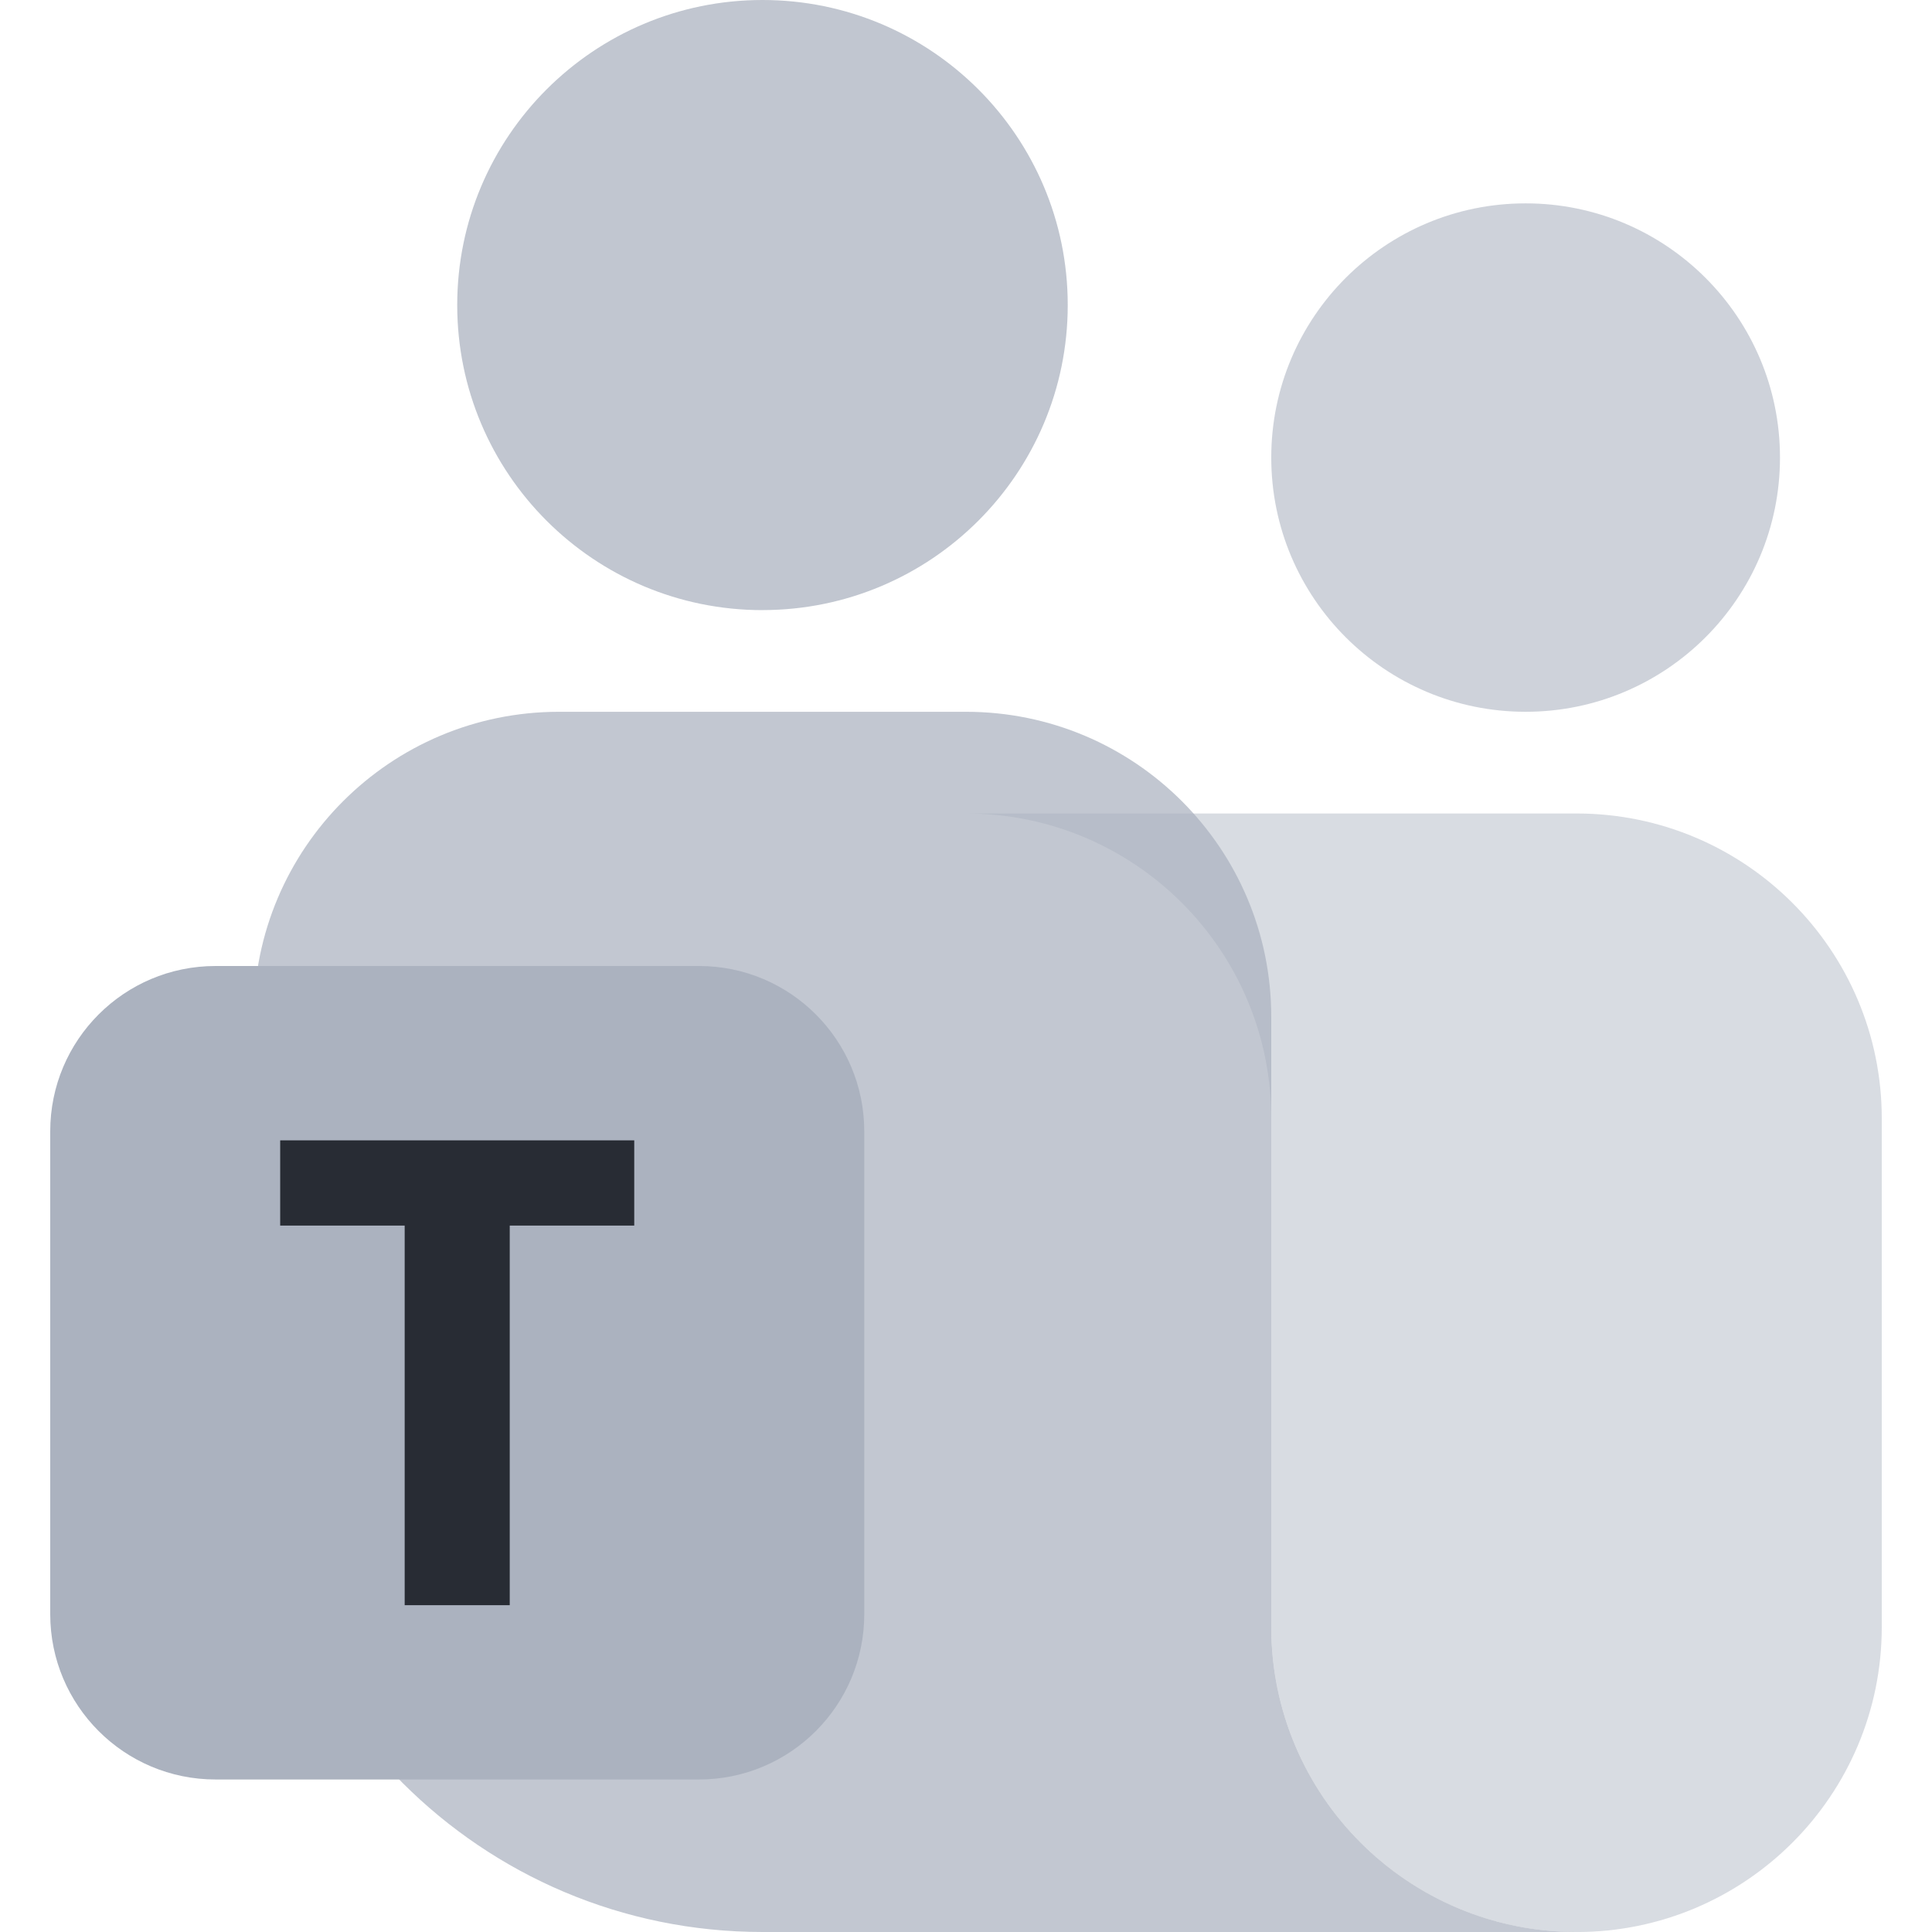
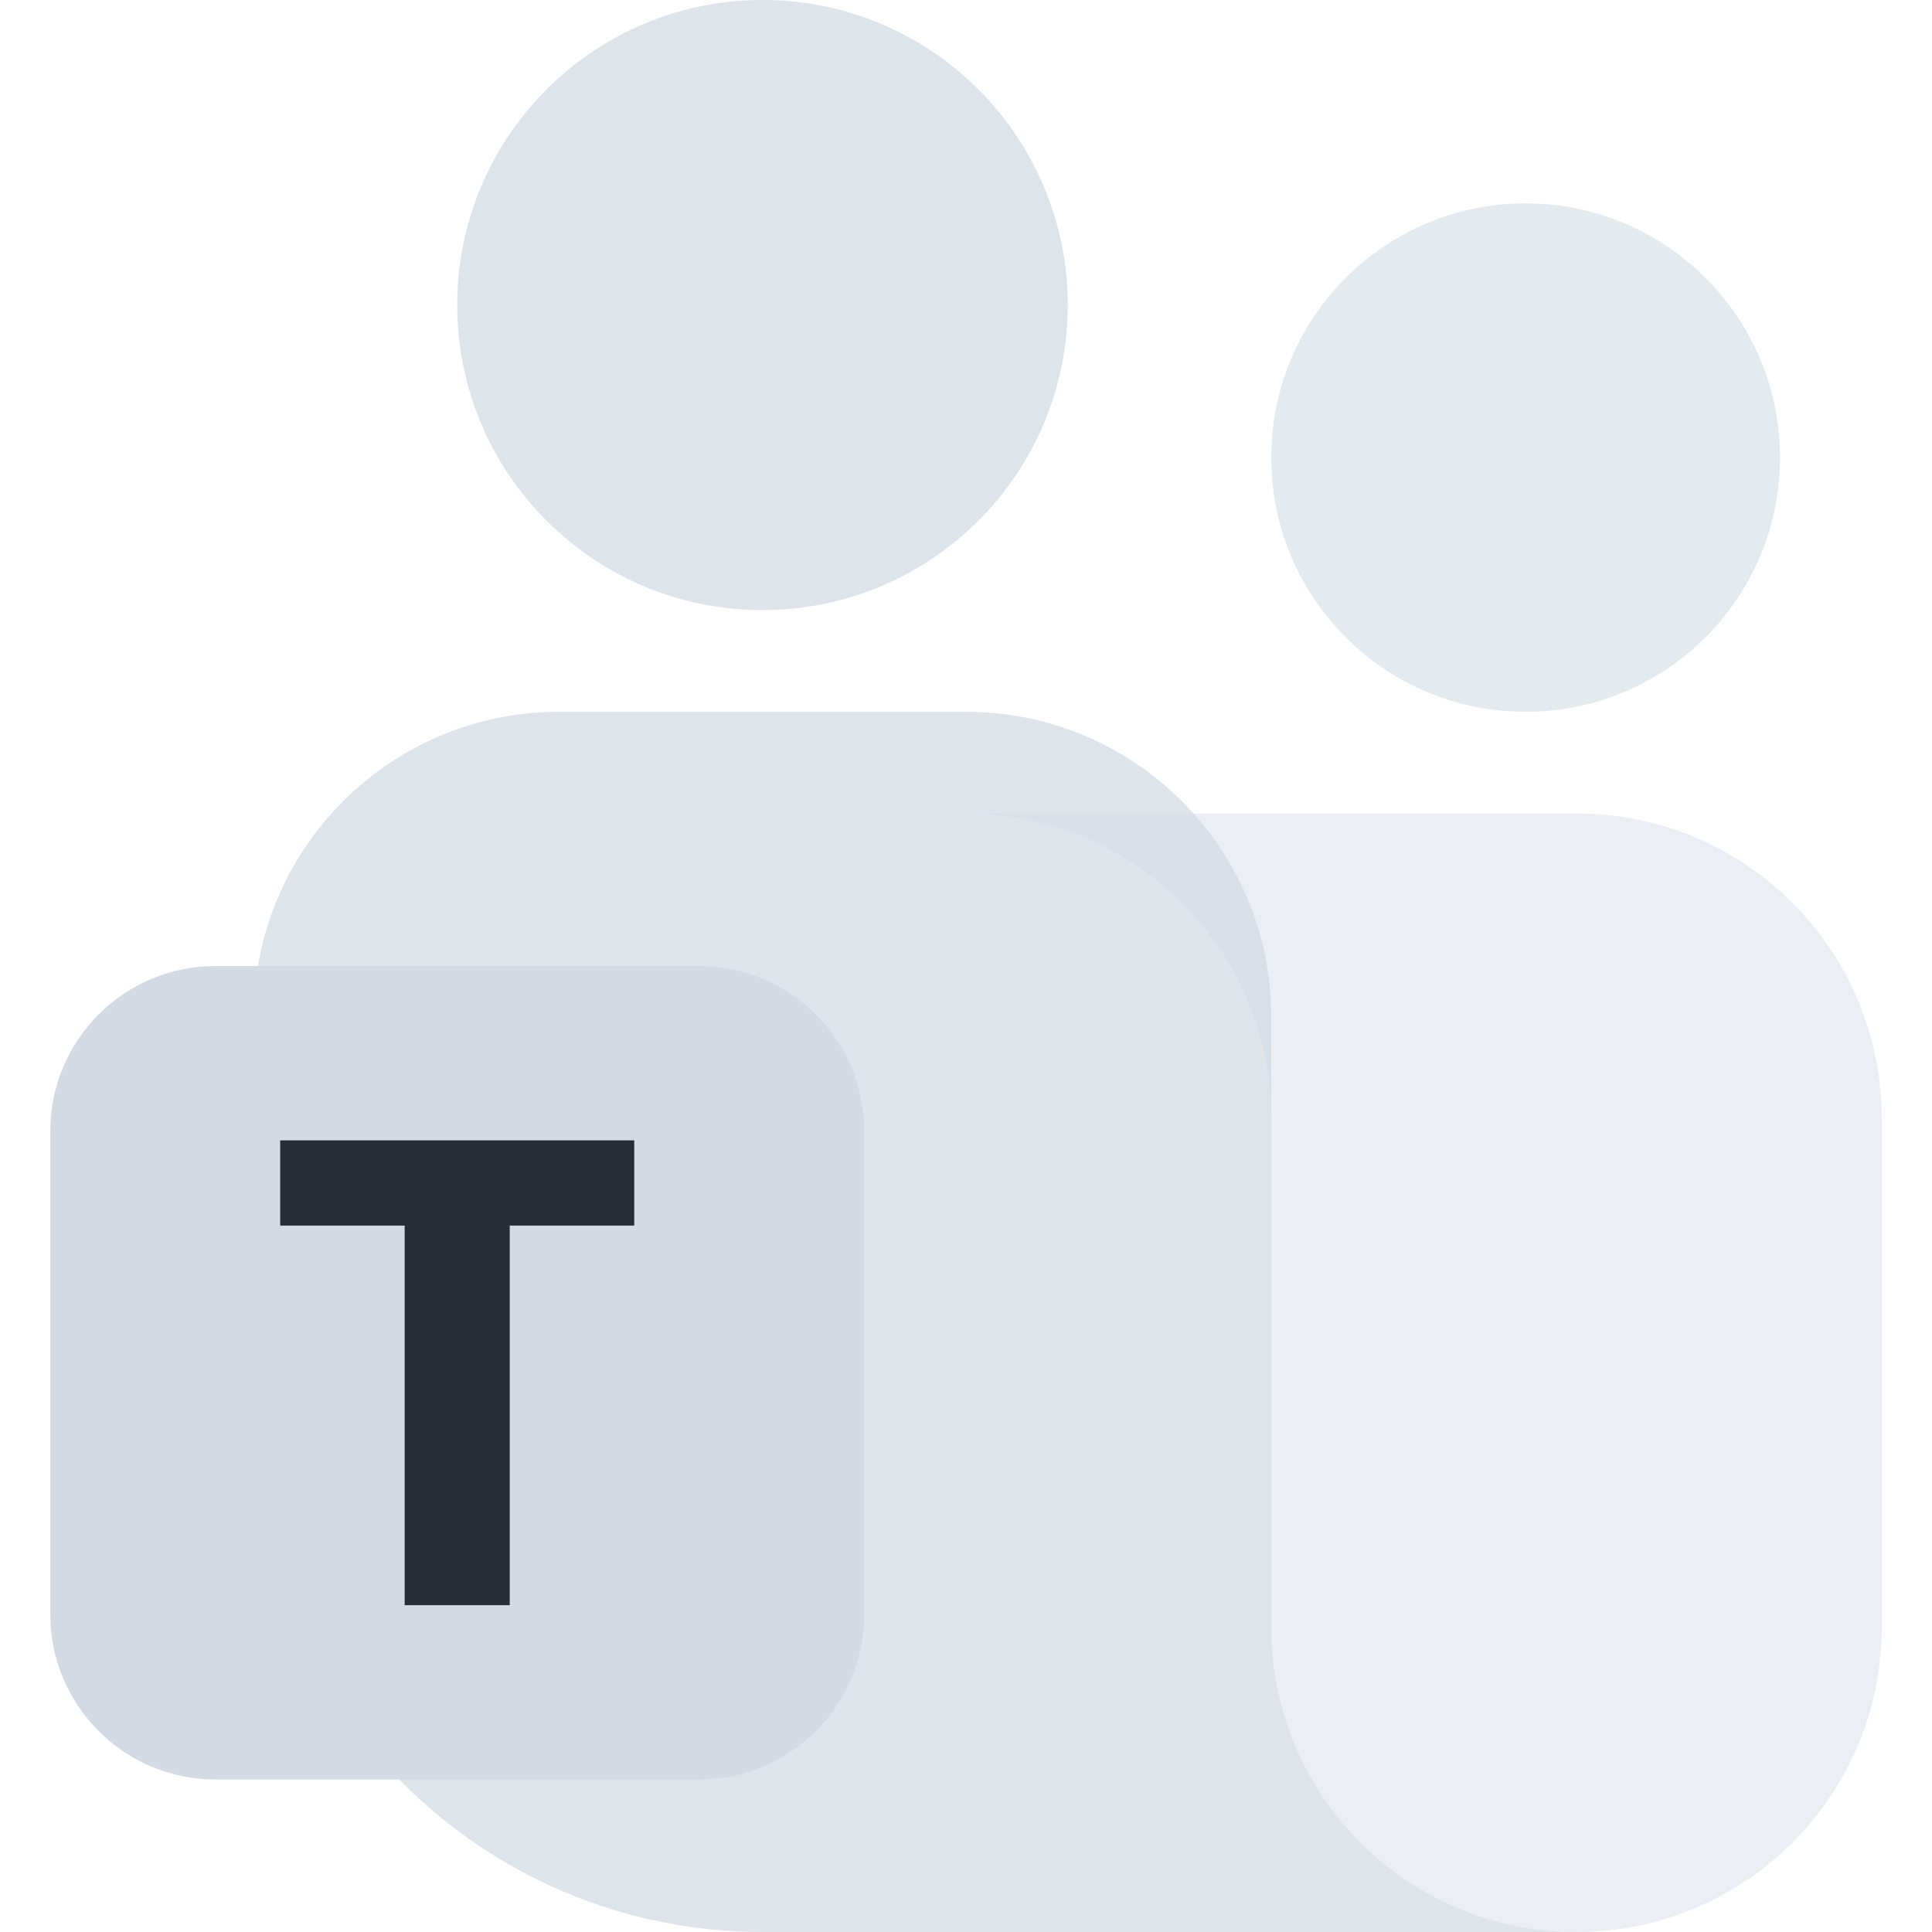
- <svg xmlns="http://www.w3.org/2000/svg" width="24" height="24" viewBox="-13 0 500 500">
-   <path fill="#abb2bf" opacity=".46" d="M237 210.53h158c43.63 0 79 35.35 79 78.95v131.58c0 43.6-35.37 78.95-79 78.95s-79-35.35-79-78.95V289.48c0-43.6-35.37-78.95-79-78.95" />
-   <path fill="#abb2bf" opacity=".72" d="M52.67 263.16c0-43.6 35.37-78.95 79-78.95H237c43.63 0 79 35.35 79 78.95v157.89c0 43.6 35.37 78.95 79 78.95H184.33c-72.72 0-131.67-58.91-131.67-131.58V263.16Z" />
-   <path fill="#abb2bf" opacity=".58" d="M381.83 184.21c36.36 0 65.83-29.46 65.83-65.79s-29.48-65.79-65.83-65.79S316 82.09 316 118.42s29.47 65.79 65.83 65.79" />
-   <path fill="#abb2bf" opacity=".74" d="M184.33 157.89c43.63 0 79-35.35 79-78.95S227.96 0 184.33 0s-79 35.35-79 78.95 35.37 78.95 79 78.95Z" />
-   <rect width="210.67" height="210.53" y="250" rx="42.78" ry="42.78" fill="#abb2bf" />
+ <svg xmlns="http://www.w3.org/2000/svg" width="500" height="500" viewBox="-13 0 500 500">
+   <defs>
+     <style id="current-color-scheme" type="text/css">
+       .ColorScheme-Text { color:#d3dae3; }
+     </style>
+   </defs>
+   <path class="ColorScheme-Text" fill="currentColor" opacity=".46" d="M237 210.53h158c43.63 0 79 35.35 79 78.95v131.58c0 43.6-35.37 78.95-79 78.95s-79-35.35-79-78.95V289.48c0-43.6-35.37-78.95-79-78.95" />
+   <path class="ColorScheme-Text" fill="currentColor" opacity=".72" d="M52.67 263.16c0-43.6 35.37-78.95 79-78.95H237c43.63 0 79 35.35 79 78.95v157.89c0 43.6 35.37 78.95 79 78.95H184.33c-72.72 0-131.67-58.91-131.67-131.58V263.16Z" />
+   <path class="ColorScheme-Text" fill="currentColor" opacity=".58" d="M381.83 184.21c36.36 0 65.83-29.46 65.83-65.79s-29.48-65.79-65.83-65.79S316 82.09 316 118.42s29.47 65.79 65.83 65.79" />
+   <path class="ColorScheme-Text" fill="currentColor" opacity=".74" d="M184.33 157.89c43.63 0 79-35.35 79-78.95S227.96 0 184.33 0s-79 35.35-79 78.95 35.37 78.95 79 78.95Z" />
+   <rect class="ColorScheme-Text" width="210.67" height="210.53" y="250" rx="42.78" ry="42.78" fill="currentColor" />
  <path d="M151.14 317.18h-32.22v98.24H91.73v-98.24H59.51v-22.06h91.63z" fill="#282c34" />
</svg>
